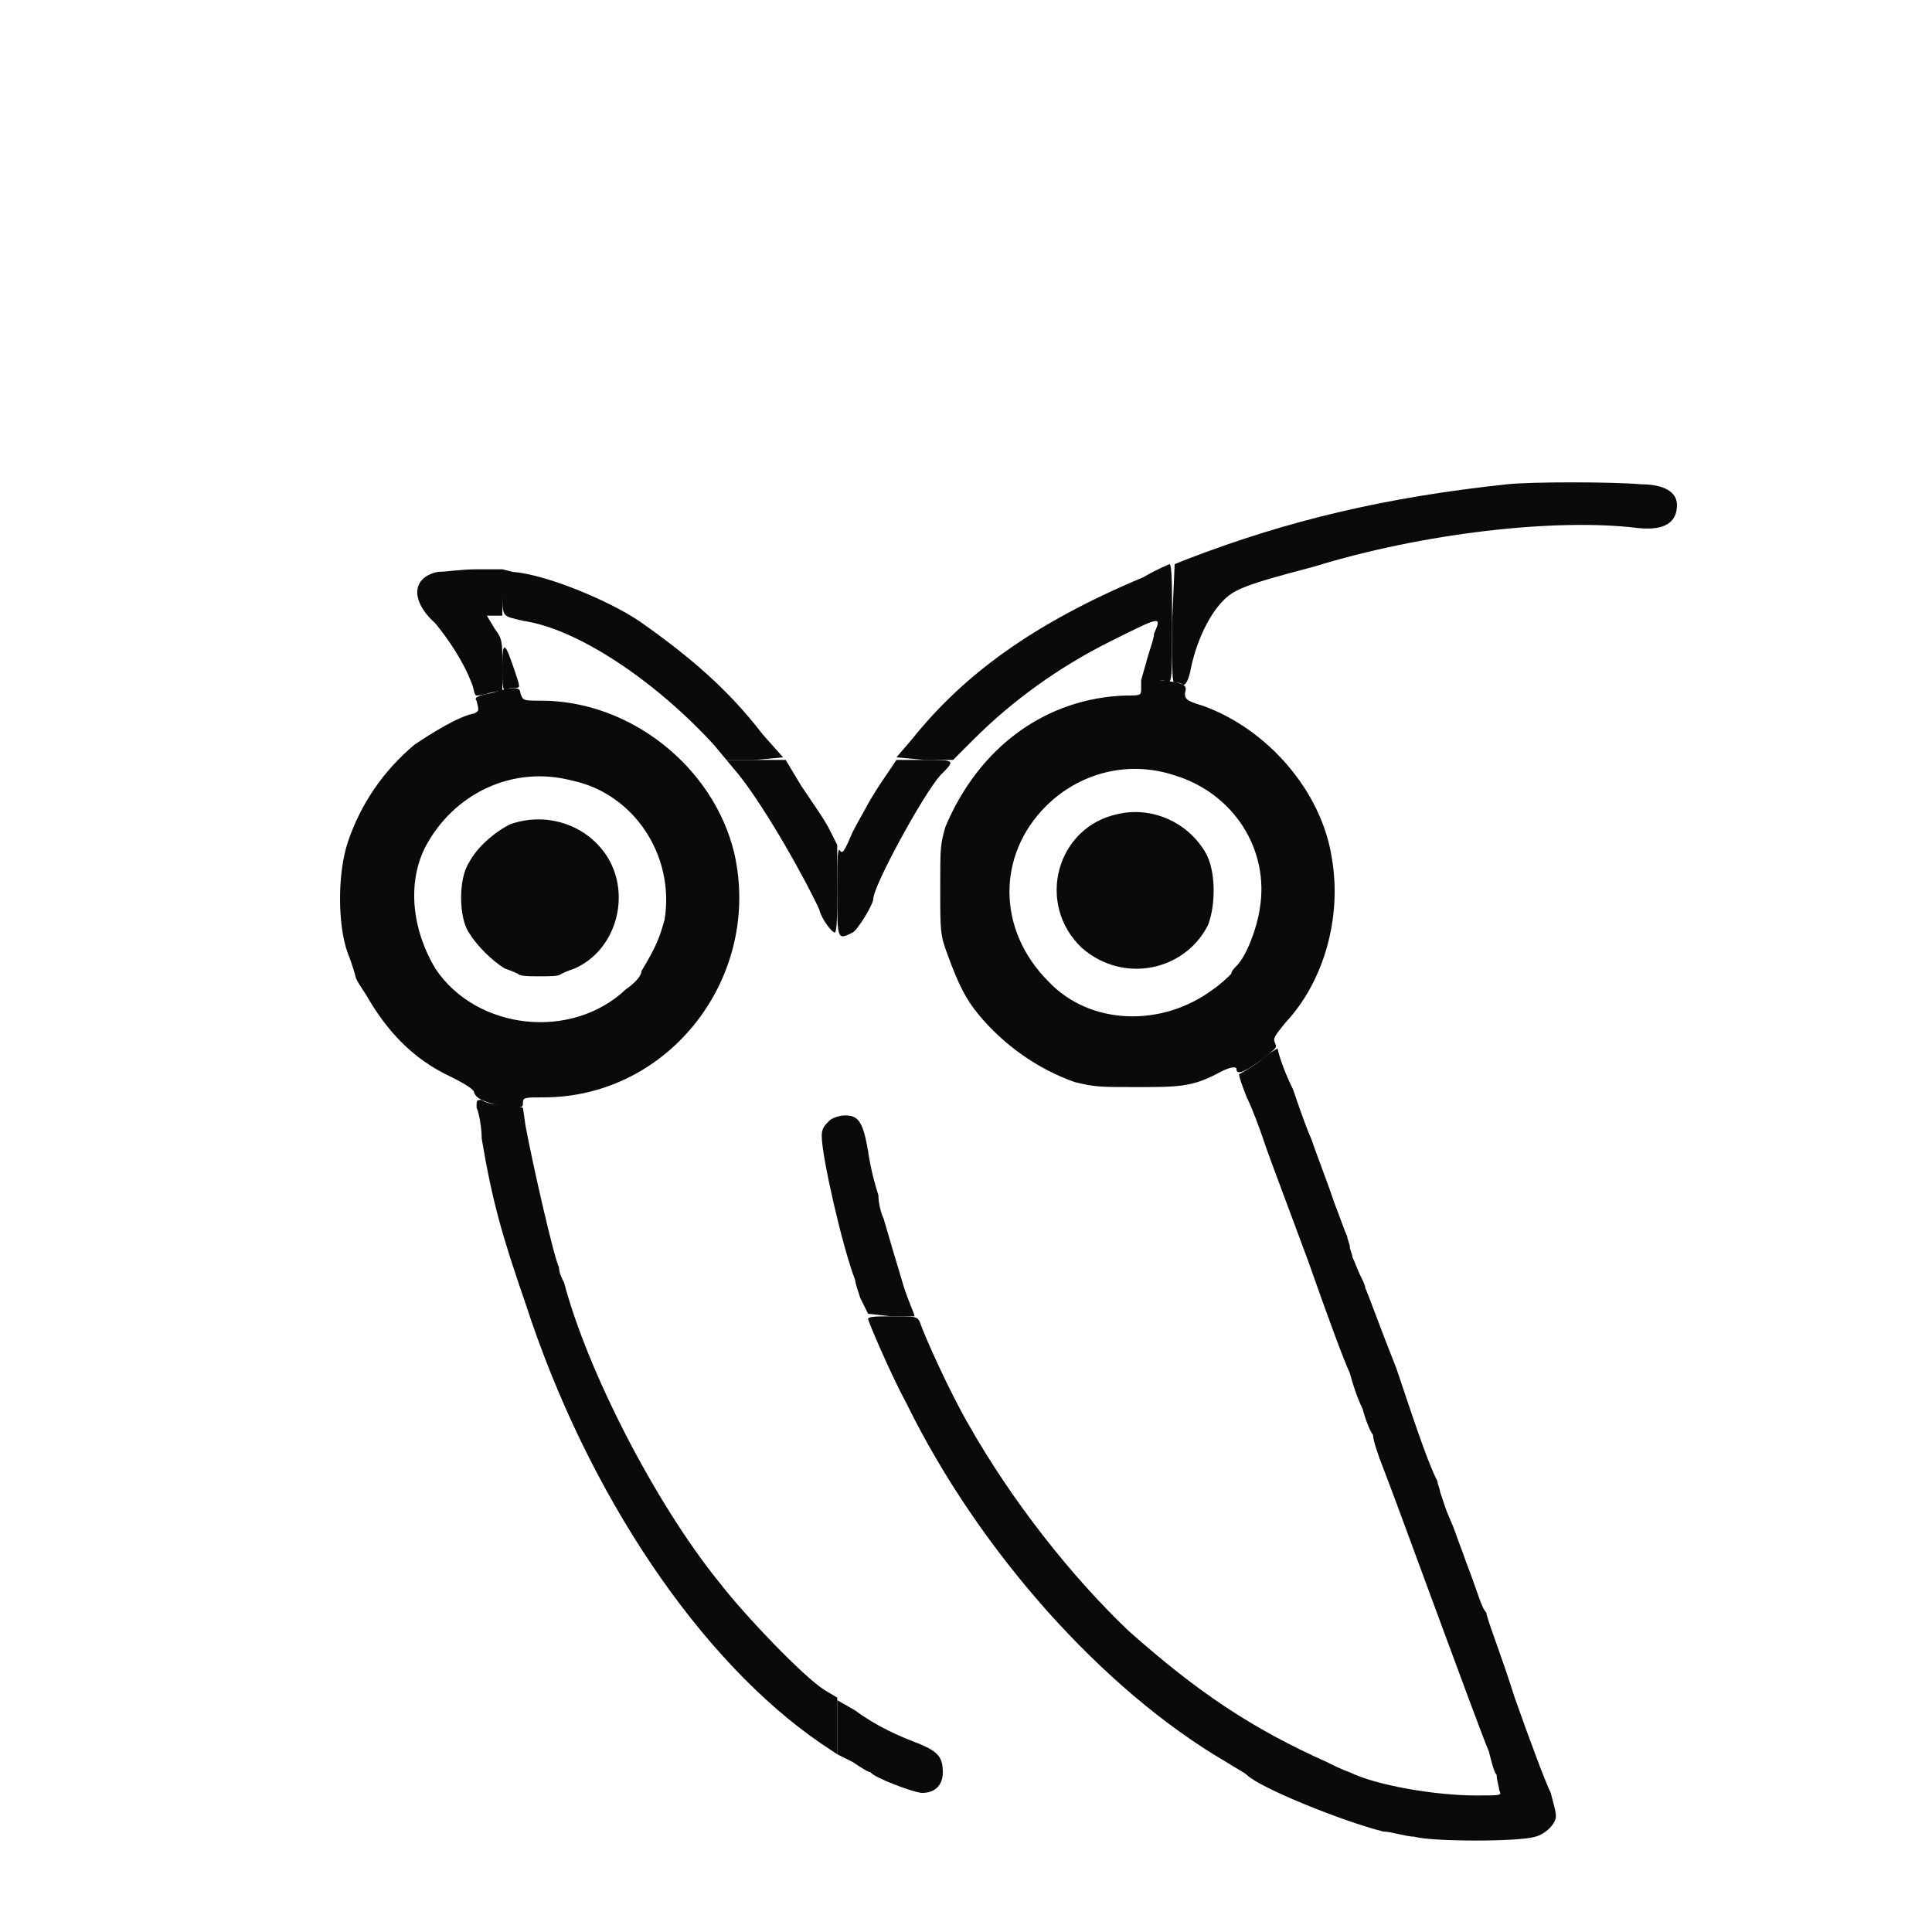
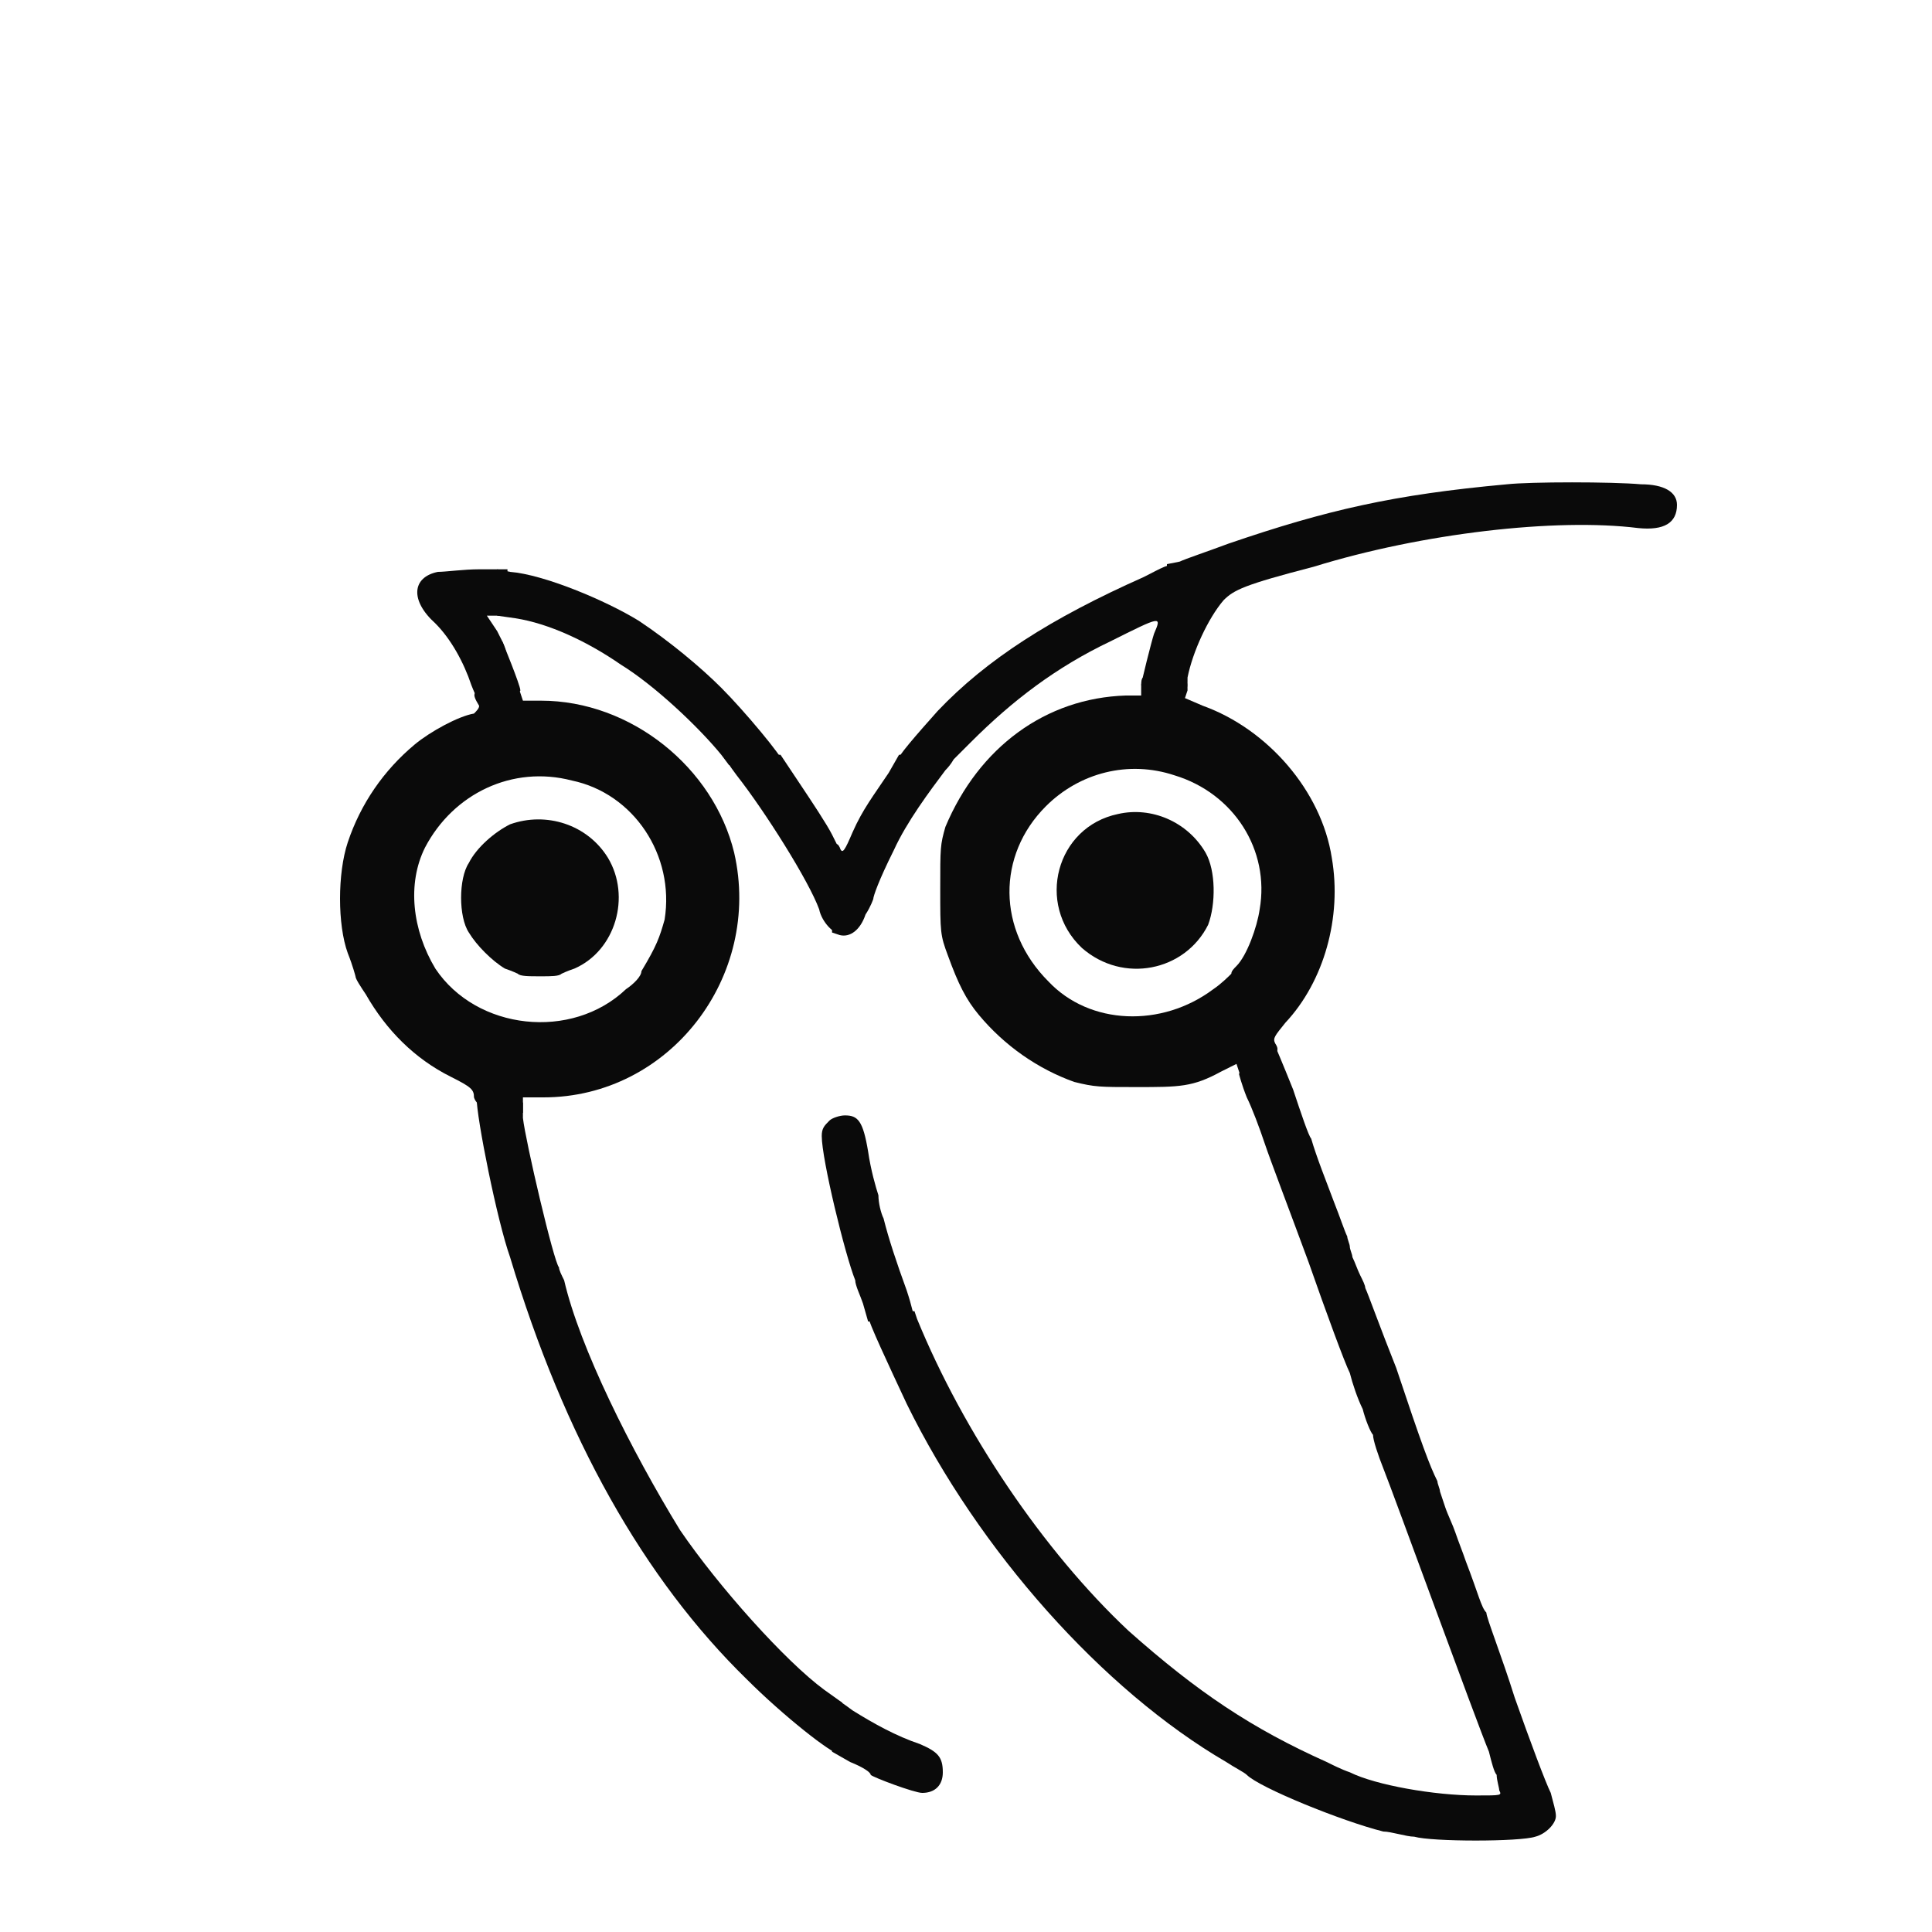
<svg xmlns="http://www.w3.org/2000/svg" viewBox="0 0 750 750">
  <g id="eule-coordspace" transform="translate(0,750) scale(1,-1)">
    <g id="eule-root">
      <g id="eule-wing-left">
-         <path d="M170 528 c-10 -2 -11 -11 -1 -20 5 -6 11 -15 14 -23 1 -2 1 -5 2 -5 0 0 2 0 5 1 l5 1 0 10 c0 9 0 10 -3 14 l-3 5 3 0 3 0 0 9 0 9 -10 0 c-6 0 -12 -1 -15 -1z" fill="#0a0a0a" />
-         <path d="M287 449 c11 -14 26 -41 31 -52 1 -4 5 -9 6 -9 1 0 1 8 1 17 l0 17 -3 6 c-2 4 -7 11 -11 17 l-6 10 -12 0 -11 0 5 -6z" fill="#0a0a0a" />
-         <path d="M185 320 c1 -2 2 -8 2 -12 4 -24 8 -38 17 -64 24 -74 68 -139 115 -171 l6 -4 0 11 0 11 -5 3 c-8 5 -31 29 -41 42 -25 31 -51 82 -60 116 -1 2 -2 4 -2 6 -2 4 -10 39 -13 55 l-1 7 -7 1 c-4 0 -8 1 -9 2 -2 0 -2 0 -2 -3z" fill="#0a0a0a" />
+         <path d="M170 528 c-10 -2 -11 -11 -1 -20 6 -6 11 -15 14 -24 2 -5 2 -5 5 -5 8 0 9 2 9 11 0 8 -1 9 -4 15 l-4 6 4 0 4 0 0 9 0 9 -11 0 c-6 0 -13 -1 -16 -1z" fill="#0a0a0a" />
+         <path d="M282 456 c-1 0 1 -3 4 -7 11 -14 28 -41 32 -52 1 -5 6 -10 8 -9 1 0 1 7 1 15 l0 15 -4 8 c-2 4 -8 13 -12 19 l-8 12 -10 0 c-6 0 -11 0 -11 -1z" fill="#0a0a0a" />
+         <path d="M185 324 c0 -8 8 -48 13 -62 21 -70 52 -125 92 -164 14 -14 33 -29 36 -29 1 0 1 4 1 10 l0 10 -7 5 c-15 11 -41 40 -56 62 -19 31 -39 71 -45 97 -1 2 -2 4 -2 5 -2 2 -13 49 -14 58 l0 6 -7 1 c-4 0 -8 1 -9 2 -1 0 -2 0 -2 -1z" fill="#0a0a0a" />
      </g>
      <g id="eule-wing-right">
-         <path d="M585 562 c-47 -5 -85 -14 -124 -29 l-5 -2 -1 -23 c0 -19 0 -23 1 -23 1 0 3 0 3 -1 1 0 2 1 3 5 2 11 7 22 13 28 4 4 8 6 35 13 42 13 94 19 126 15 10 -1 15 2 15 9 0 5 -5 8 -14 8 -11 1 -43 1 -52 0z" fill="#0a0a0a" />
-         <path d="M346 452 c-2 -3 -5 -7 -9 -14 -1 -2 -4 -7 -6 -11 -3 -7 -4 -9 -5 -7 -1 1 -1 -6 -1 -16 0 -19 0 -19 6 -16 2 1 8 11 8 13 0 5 19 40 26 48 6 6 6 6 -6 6 l-11 0 -2 -3z" fill="#0a0a0a" />
-         <path d="M489 338 c-4 -3 -8 -5 -8 -5 0 -1 1 -4 3 -9 2 -4 5 -12 7 -18 2 -6 10 -27 17 -46 7 -20 14 -39 16 -43 1 -4 3 -10 5 -14 1 -4 3 -9 4 -10 0 -2 2 -8 4 -13 4 -10 36 -98 41 -110 1 -4 2 -8 3 -9 0 -2 1 -5 1 -6 1 -2 1 -2 -9 -2 -16 0 -39 4 -49 9 -3 1 -7 3 -9 4 -29 13 -50 27 -77 51 -22 21 -45 50 -62 80 -7 12 -17 34 -19 40 -1 2 -2 2 -11 2 -5 0 -9 0 -9 -1 0 -1 9 -22 15 -33 28 -57 76 -111 124 -139 3 -2 7 -4 8 -5 5 -5 37 -18 53 -22 3 0 9 -2 12 -2 7 -2 41 -2 47 0 4 1 8 5 8 8 0 2 -1 5 -2 9 -2 4 -8 20 -14 37 -5 16 -11 31 -11 33 -2 2 -3 7 -8 20 -1 3 -3 8 -4 11 -1 3 -3 7 -4 10 -1 3 -2 6 -2 6 0 1 -1 3 -1 4 -3 6 -6 14 -16 44 -6 15 -11 29 -12 31 0 1 -1 3 -2 5 -1 2 -2 5 -3 7 0 1 -1 3 -1 4 0 1 -1 3 -1 4 -1 2 -3 8 -5 13 -3 9 -7 19 -9 25 -1 2 -4 10 -7 19 -4 8 -6 15 -6 16 0 0 -4 -2 -7 -5z" fill="#0a0a0a" />
-         <path d="M325 80 l0 -11 6 -3 c3 -2 6 -4 7 -4 1 -2 17 -8 20 -8 5 0 8 3 8 8 0 6 -2 8 -9 11 -8 3 -17 7 -25 13 l-7 4 0 -10z" fill="#0a0a0a" />
+         <path d="M585 562 c-44 -4 -70 -10 -108 -23 -8 -3 -17 -6 -19 -7 l-5 -1 0 -23 c0 -24 0 -24 5 -25 3 -1 3 -1 3 4 2 10 8 23 14 30 4 4 8 6 35 13 42 13 94 19 126 15 10 -1 15 2 15 9 0 5 -5 8 -14 8 -11 1 -43 1 -52 0z" fill="#0a0a0a" />
+         <path d="M345 450 c-6 -9 -10 -14 -14 -23 -3 -7 -4 -9 -5 -6 -2 4 -3 -1 -3 -17 l0 -16 3 -1 c4 -1 8 2 10 8 2 3 3 6 3 6 0 1 2 7 8 19 5 11 14 23 20 31 2 2 4 5 3 5 0 1 -5 1 -10 1 l-11 0 -4 -7z" fill="#0a0a0a" />
+         <path d="M488 339 c-4 -2 -7 -5 -7 -6 0 0 1 -4 3 -9 2 -4 5 -12 7 -18 2 -6 10 -27 17 -46 7 -20 14 -39 16 -43 1 -4 3 -10 5 -14 1 -4 3 -9 4 -10 0 -2 2 -8 4 -13 4 -10 36 -98 41 -110 1 -4 2 -8 3 -9 0 -2 1 -5 1 -6 1 -2 1 -2 -9 -2 -16 0 -39 4 -49 9 -3 1 -7 3 -9 4 -29 13 -50 27 -77 51 -33 31 -64 77 -82 121 l-1 3 -9 0 c-8 0 -9 0 -9 -2 0 -2 8 -19 15 -34 28 -57 76 -111 124 -139 3 -2 7 -4 8 -5 5 -5 37 -18 53 -22 3 0 9 -2 12 -2 7 -2 41 -2 47 0 4 1 8 5 8 8 0 2 -1 5 -2 9 -2 4 -8 20 -14 37 -5 16 -11 31 -11 33 -2 2 -3 7 -8 20 -1 3 -3 8 -4 11 -1 3 -3 7 -4 10 -1 3 -2 6 -2 6 0 1 -1 3 -1 4 -3 6 -6 14 -16 44 -6 15 -11 29 -12 31 0 1 -1 3 -2 5 -1 2 -2 5 -3 7 0 1 -1 3 -1 4 0 1 -1 3 -1 4 -1 2 -3 8 -5 13 -3 8 -7 18 -9 25 -1 1 -4 10 -7 19 -4 10 -7 17 -7 17 0 0 -4 -2 -7 -5z" fill="#0a0a0a" />
+         <path d="M324 90 c-1 0 -1 -5 -1 -10 l0 -10 7 -4 c5 -2 8 -4 8 -5 1 -1 17 -7 20 -7 5 0 8 3 8 8 0 6 -2 8 -9 11 -9 3 -18 8 -26 13 -4 3 -7 5 -7 4z" fill="#0a0a0a" />
      </g>
      <g id="eule-head">
        <g id="eule-brow">
-           <path d="M444 526 c-43 -18 -70 -38 -90 -63 l-6 -7 11 -1 11 0 8 8 c15 15 33 28 53 38 20 10 20 10 17 3 0 -2 -2 -7 -3 -11 l-2 -7 5 0 c2 0 5 0 5 -1 2 0 2 2 2 23 0 13 0 23 -1 23 0 0 -5 -2 -10 -5z" fill="#0a0a0a" />
-           <path d="M195 520 c0 -10 0 -9 8 -11 21 -3 51 -23 74 -48 l5 -6 11 0 11 1 -8 9 c-13 17 -28 30 -48 44 -12 8 -36 18 -49 19 l-4 1 0 -9z" fill="#0a0a0a" />
-           <path d="M195 491 c0 -8 0 -9 2 -9 0 1 2 1 3 1 2 0 2 0 0 6 -4 12 -5 13 -5 2z" fill="#0a0a0a" />
+           <path d="M444 526 c-36 -16 -61 -32 -80 -52 -8 -9 -16 -18 -16 -20 0 -1 3 -1 10 -1 l10 0 9 9 c16 16 33 29 54 39 20 10 20 10 17 3 -1 -3 -5 -19 -5 -20 1 0 12 0 13 0 1 1 1 7 1 24 0 27 1 25 -13 18z" fill="#0a0a0a" />
+           <path d="M193 520 l0 -9 7 -1 c13 -2 28 -9 41 -18 13 -8 30 -24 39 -35 l3 -4 11 0 c7 0 10 0 10 1 0 2 -15 20 -24 29 -8 8 -20 18 -32 26 -13 8 -37 18 -50 19 l-5 1 0 -9z" fill="#0a0a0a" />
+           <path d="M194 500 c-2 -1 -1 -18 0 -19 2 -1 8 0 8 1 0 2 -7 19 -7 19 -1 0 -1 0 -1 -1z" fill="#0a0a0a" />
        </g>
        <g id="eule-face">
          <g id="eule-eye-left">
-             <path d="M191 481 c-6 -1 -7 -2 -6 -3 1 -4 1 -4 -1 -5 -6 -1 -17 -8 -23 -12 -12 -10 -21 -23 -26 -38 -4 -12 -4 -32 0 -43 2 -5 3 -9 3 -9 0 -1 2 -4 4 -7 8 -14 18 -25 33 -32 6 -3 9 -5 9 -6 1 -3 5 -4 13 -6 6 0 6 0 6 2 0 2 1 2 8 2 49 0 85 47 74 95 -8 33 -40 59 -75 59 -7 0 -7 0 -8 3 0 2 -2 3 -11 0z m31 -34 c24 -5 40 -29 36 -54 -2 -7 -3 -10 -9 -20 0 -2 -3 -5 -6 -7 -21 -20 -58 -16 -74 8 -9 15 -11 33 -4 47 11 21 34 32 57 26z" fill="#0a0a0a" />
+             <path d="M191 483 c-8 -1 -8 -2 -5 -7 0 -1 -1 -2 -2 -3 -6 -1 -17 -7 -23 -12 -12 -10 -21 -23 -26 -38 -4 -12 -4 -32 0 -43 2 -5 3 -9 3 -9 0 -1 2 -4 4 -7 8 -14 19 -25 33 -32 8 -4 9 -5 9 -8 1 -3 3 -4 14 -6 l5 0 0 3 0 3 8 0 c49 0 85 47 74 95 -8 33 -40 59 -75 59 l-7 0 -1 3 c-1 4 -2 4 -11 2z m31 -36 c24 -5 40 -29 36 -54 -2 -7 -3 -10 -9 -20 0 -2 -3 -5 -6 -7 -21 -20 -58 -16 -74 8 -9 15 -11 33 -4 47 11 21 34 32 57 26z" fill="#0a0a0a" />
            <g id="eule-pupil-left">
              <path d="M198 430 c-6 -3 -13 -9 -16 -15 -4 -6 -4 -21 0 -27 3 -5 9 -11 14 -14 3 -1 5 -2 5 -2 1 -1 4 -1 9 -1 4 0 7 0 8 1 0 0 2 1 5 2 16 7 22 28 13 43 -8 13 -24 18 -38 13z" fill="#0a0a0a" />
            </g>
          </g>
          <g id="eule-eye-right">
-             <path d="M443 483 c0 -3 0 -3 -6 -3 -31 -1 -57 -20 -70 -51 -2 -7 -2 -8 -2 -24 0 -17 0 -18 3 -26 4 -11 7 -17 12 -23 10 -12 23 -21 37 -26 8 -2 10 -2 24 -2 17 0 22 0 33 6 4 2 6 2 6 1 0 -2 2 -2 9 3 6 5 7 5 6 7 -1 2 0 3 4 8 15 16 22 41 18 64 -4 26 -25 50 -50 59 -7 2 -7 3 -7 5 1 3 0 4 -10 5 l-7 0 0 -3z m13 -34 c23 -7 37 -29 33 -52 -1 -7 -5 -18 -9 -22 -1 -1 -2 -2 -2 -3 -1 -1 -4 -4 -7 -6 -20 -15 -48 -14 -64 3 -20 20 -20 49 -1 68 13 13 32 18 50 12z" fill="#0a0a0a" />
+             <path d="M444 487 c-1 0 -1 -2 -1 -4 l0 -3 -6 0 c-31 -1 -57 -20 -70 -51 -2 -7 -2 -8 -2 -24 0 -17 0 -18 3 -26 4 -11 7 -17 12 -23 10 -12 23 -21 37 -26 8 -2 10 -2 24 -2 17 0 22 0 33 6 l6 3 1 -3 1 -3 7 5 c7 5 8 6 6 9 -1 2 0 3 4 8 15 16 22 41 18 64 -4 26 -25 50 -50 59 l-7 3 1 3 c0 3 0 4 -2 4 -2 1 -14 2 -15 1z m12 -38 c23 -7 37 -29 33 -52 -1 -7 -5 -18 -9 -22 -1 -1 -2 -2 -2 -3 -1 -1 -4 -4 -7 -6 -20 -15 -48 -14 -64 3 -20 20 -20 49 -1 68 13 13 32 18 50 12z" fill="#0a0a0a" />
            <g id="eule-pupil-right">
              <path d="M434 434 c-24 -5 -32 -35 -14 -52 16 -14 40 -9 49 9 3 8 3 21 -1 28 -7 12 -21 18 -34 15z" fill="#0a0a0a" />
            </g>
          </g>
          <g id="eule-lid-left" opacity="0">
            <ellipse cx="209" cy="402" rx="74" ry="41" fill="#0a0a0a" />
          </g>
          <g id="eule-lid-right" opacity="0">
            <ellipse cx="440" cy="405" rx="74" ry="41" fill="#0a0a0a" />
          </g>
          <g id="eule-beak">
-             <path d="M322 315 c-2 -2 -3 -3 -3 -6 0 -8 8 -43 13 -56 0 -1 1 -4 2 -7 l3 -6 9 -1 c5 0 9 0 9 0 0 1 -2 5 -4 11 -3 10 -6 20 -8 27 -1 2 -2 6 -2 9 -1 3 -3 10 -4 17 -2 12 -4 14 -9 14 -2 0 -5 -1 -6 -2z" fill="#0a0a0a" />
+             <path d="M322 315 c-2 -2 -3 -3 -3 -6 0 -9 9 -46 13 -56 0 -2 2 -6 3 -9 l2 -7 9 0 c5 0 9 0 9 1 0 0 -1 5 -3 11 -4 11 -7 20 -9 28 -1 2 -2 6 -2 9 -1 3 -3 10 -4 17 -2 12 -4 14 -9 14 -2 0 -5 -1 -6 -2z" fill="#0a0a0a" />
          </g>
        </g>
      </g>
    </g>
  </g>
</svg>
